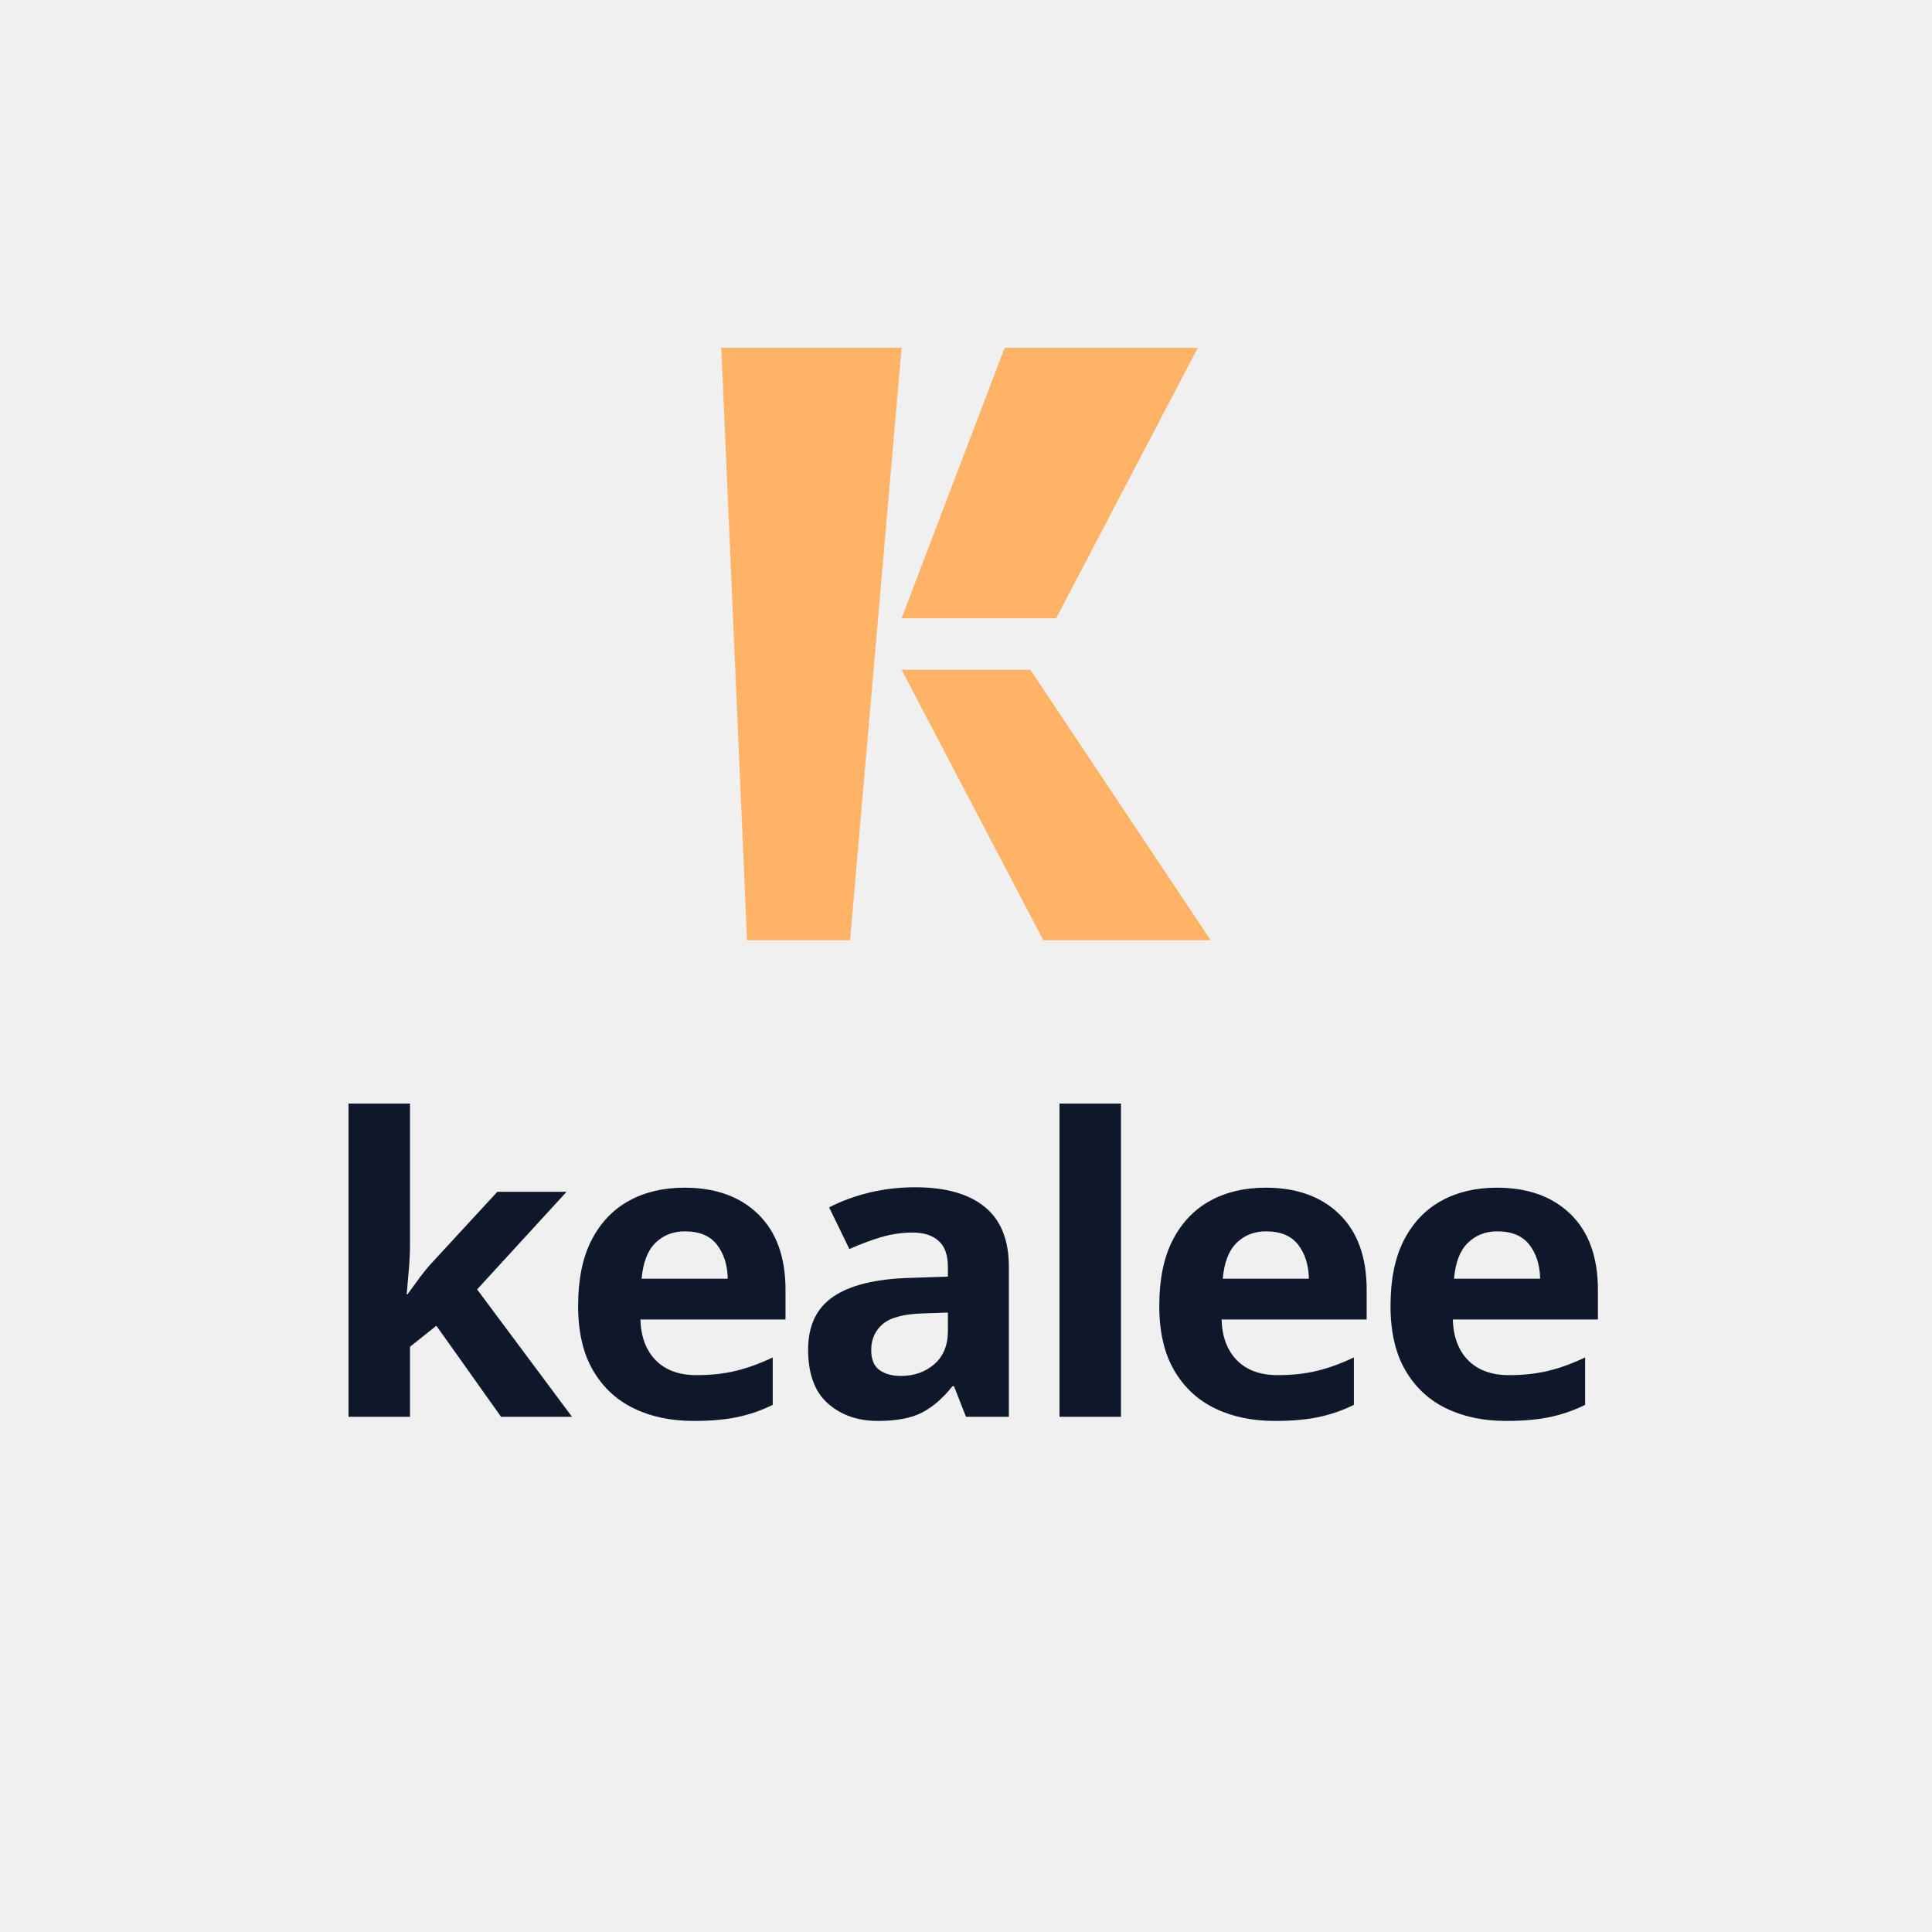
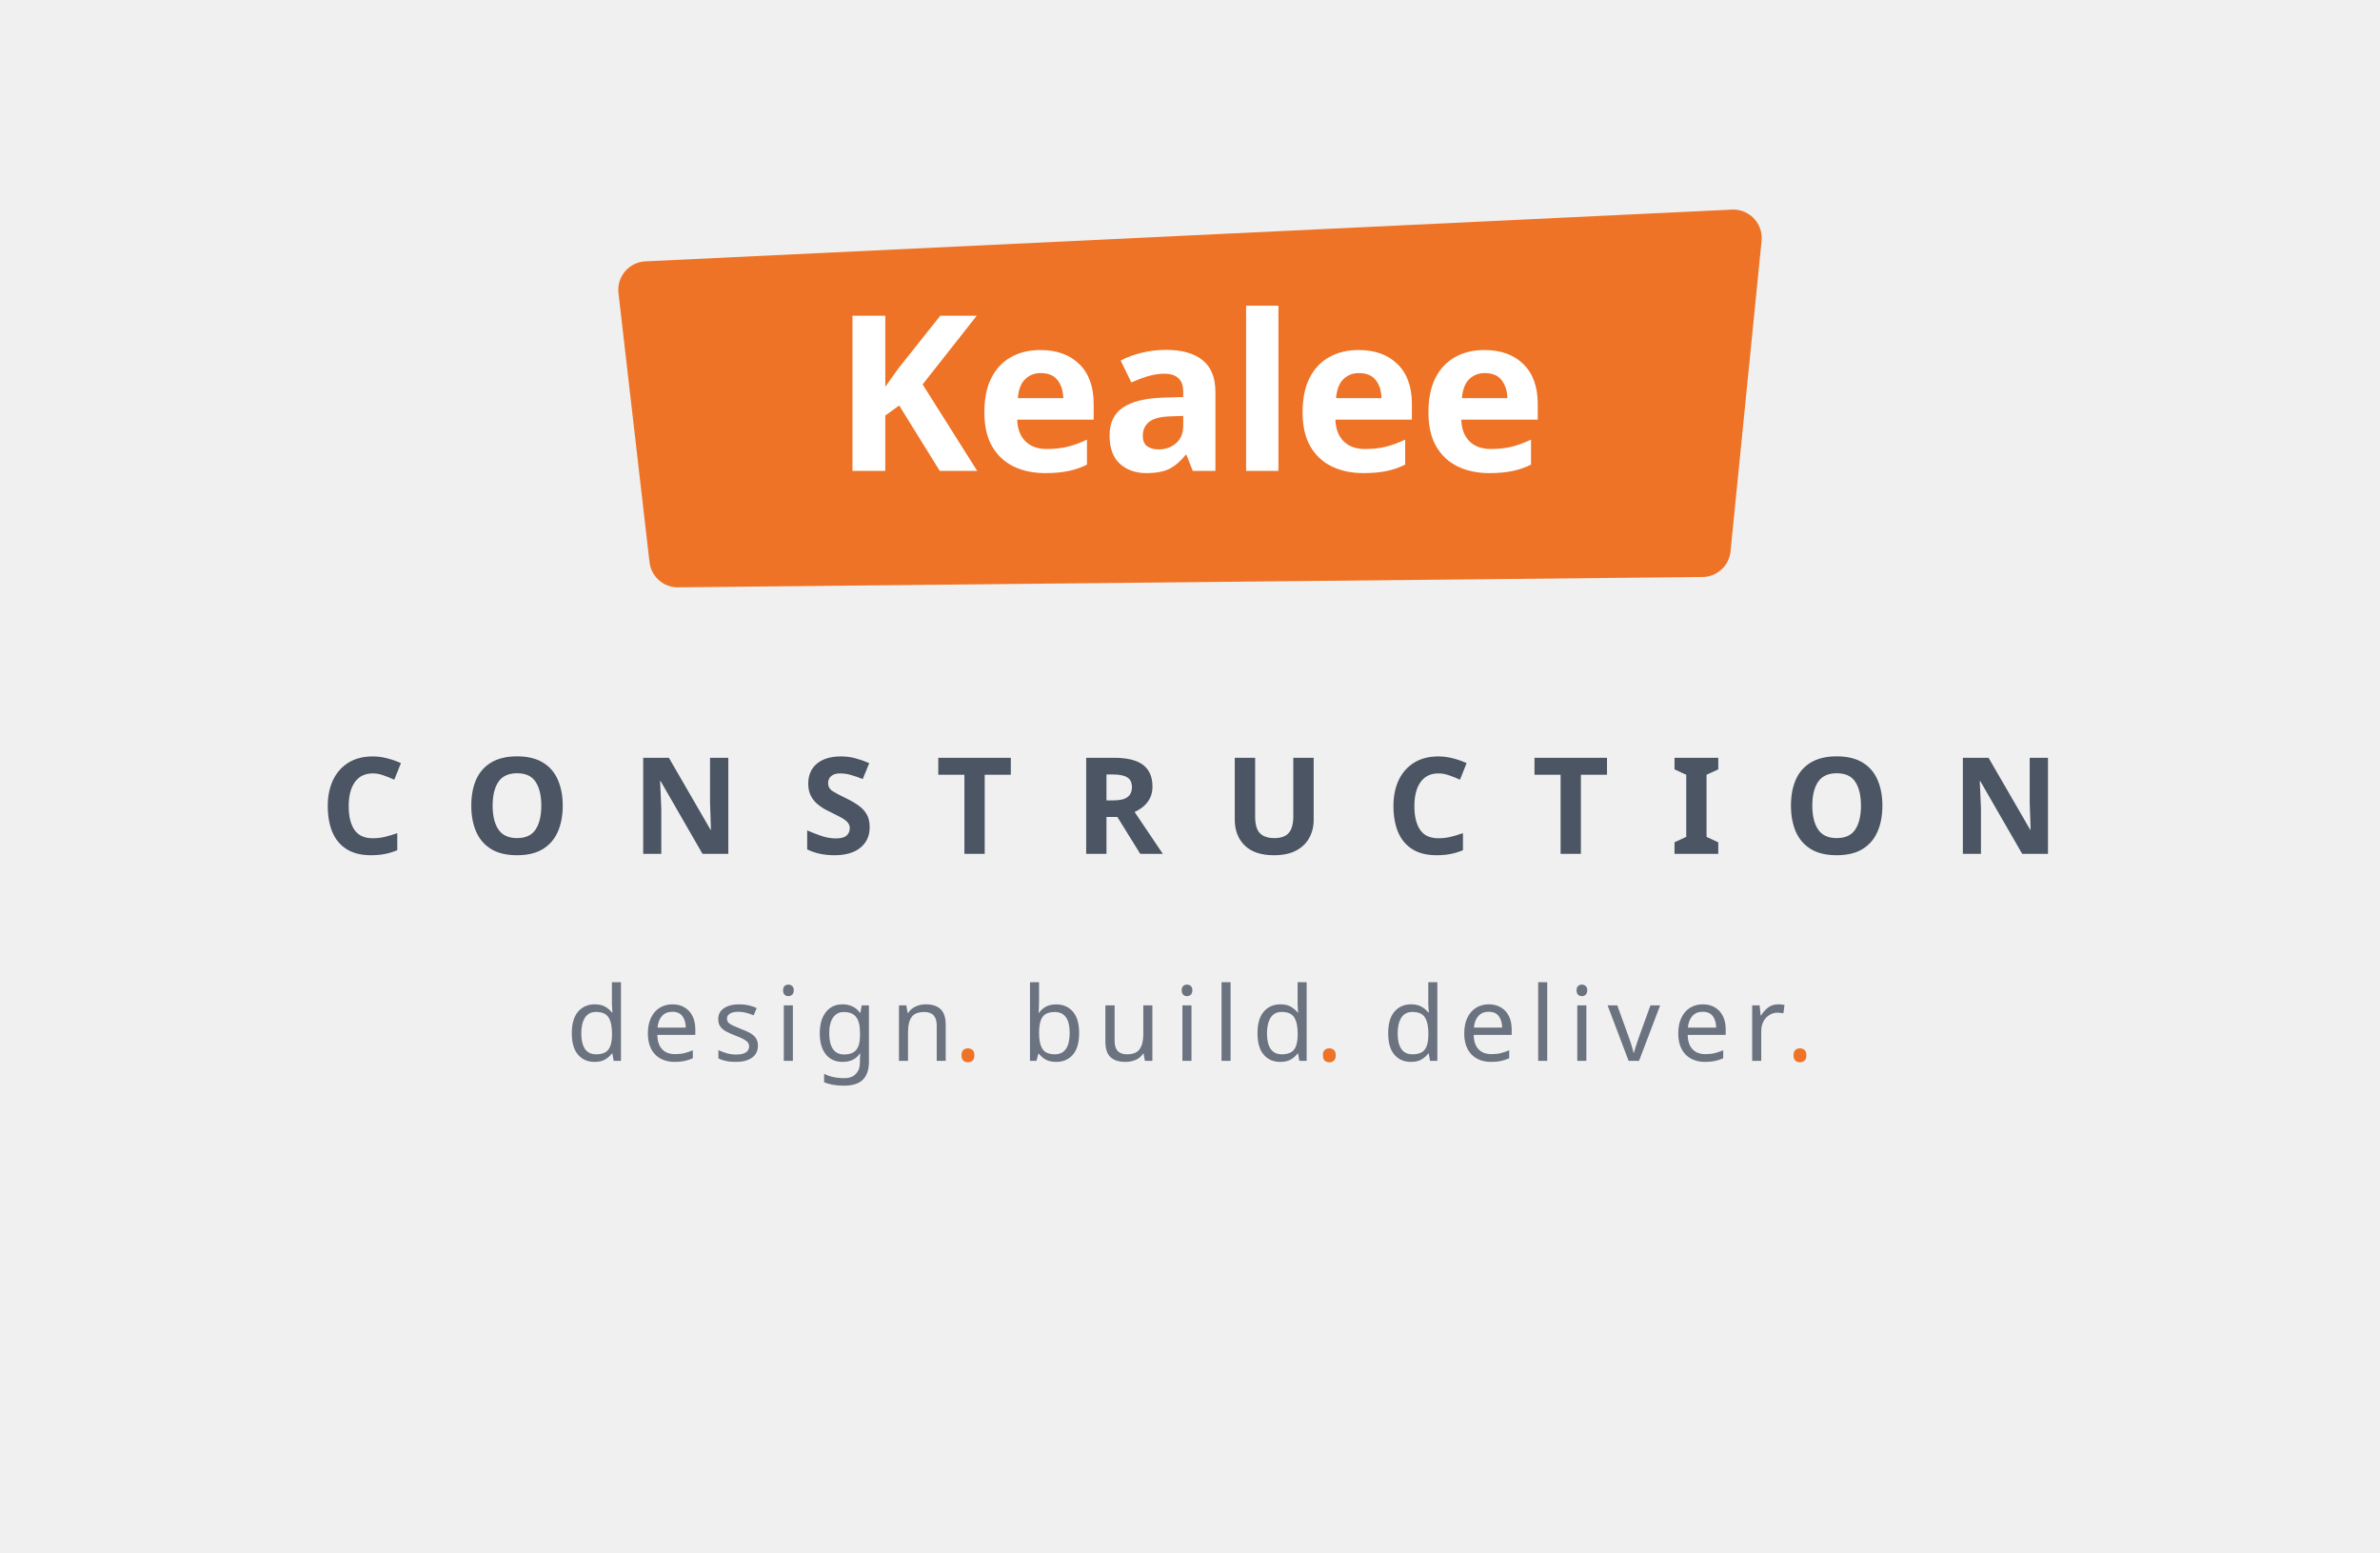
- <svg xmlns="http://www.w3.org/2000/svg" width="300" height="300" viewBox="0 0 300 300" fill="none">
-   <g transform="translate(100, 50) scale(1.0)">
-     <polygon points="12,4 40,4 32,96 16,96" fill="#FFB366" />
-     <polygon points="86,4 56,4 40,46 64,46" fill="#FFB366" />
-     <polygon points="60,54 40,54 62,96 88,96" fill="#FFB366" />
+ <svg xmlns="http://www.w3.org/2000/svg" width="460" height="300" viewBox="0 0 460 300" fill="none">
+   <g transform="translate(115,40)">
+     <polygon points="10,16 220,6 214,66 16,68" fill="#EE7326" stroke="#EE7326" stroke-width="11" stroke-linejoin="round" />
+     <text x="115" y="51" text-anchor="middle" fill="#FFFFFF" font-family="'Nunito', 'Nunito Sans', ui-rounded, sans-serif" font-weight="800" font-size="42" letter-spacing="-0.5">Kealee</text>
  </g>
-   <text x="150" y="220" font-family="'Nunito Sans', 'Nunito', sans-serif" font-weight="800" font-size="64" fill="#0F172A" letter-spacing="-0.03em" text-anchor="middle">kealee</text>
+   <text x="230" y="165" text-anchor="middle" fill="#4B5563" font-family="'Nunito Sans', 'Nunito', sans-serif" font-weight="600" font-size="26" letter-spacing="0.45em">CONSTRUCTION</text>
+   <text x="230" y="205" text-anchor="middle" fill="#6B7280" font-family="'Nunito Sans', 'Nunito', sans-serif" font-weight="500" font-size="20" letter-spacing="0.12em">design<tspan fill="#EE7326">.</tspan> build<tspan fill="#EE7326">.</tspan> deliver<tspan fill="#EE7326">.</tspan>
+   </text>
</svg>
